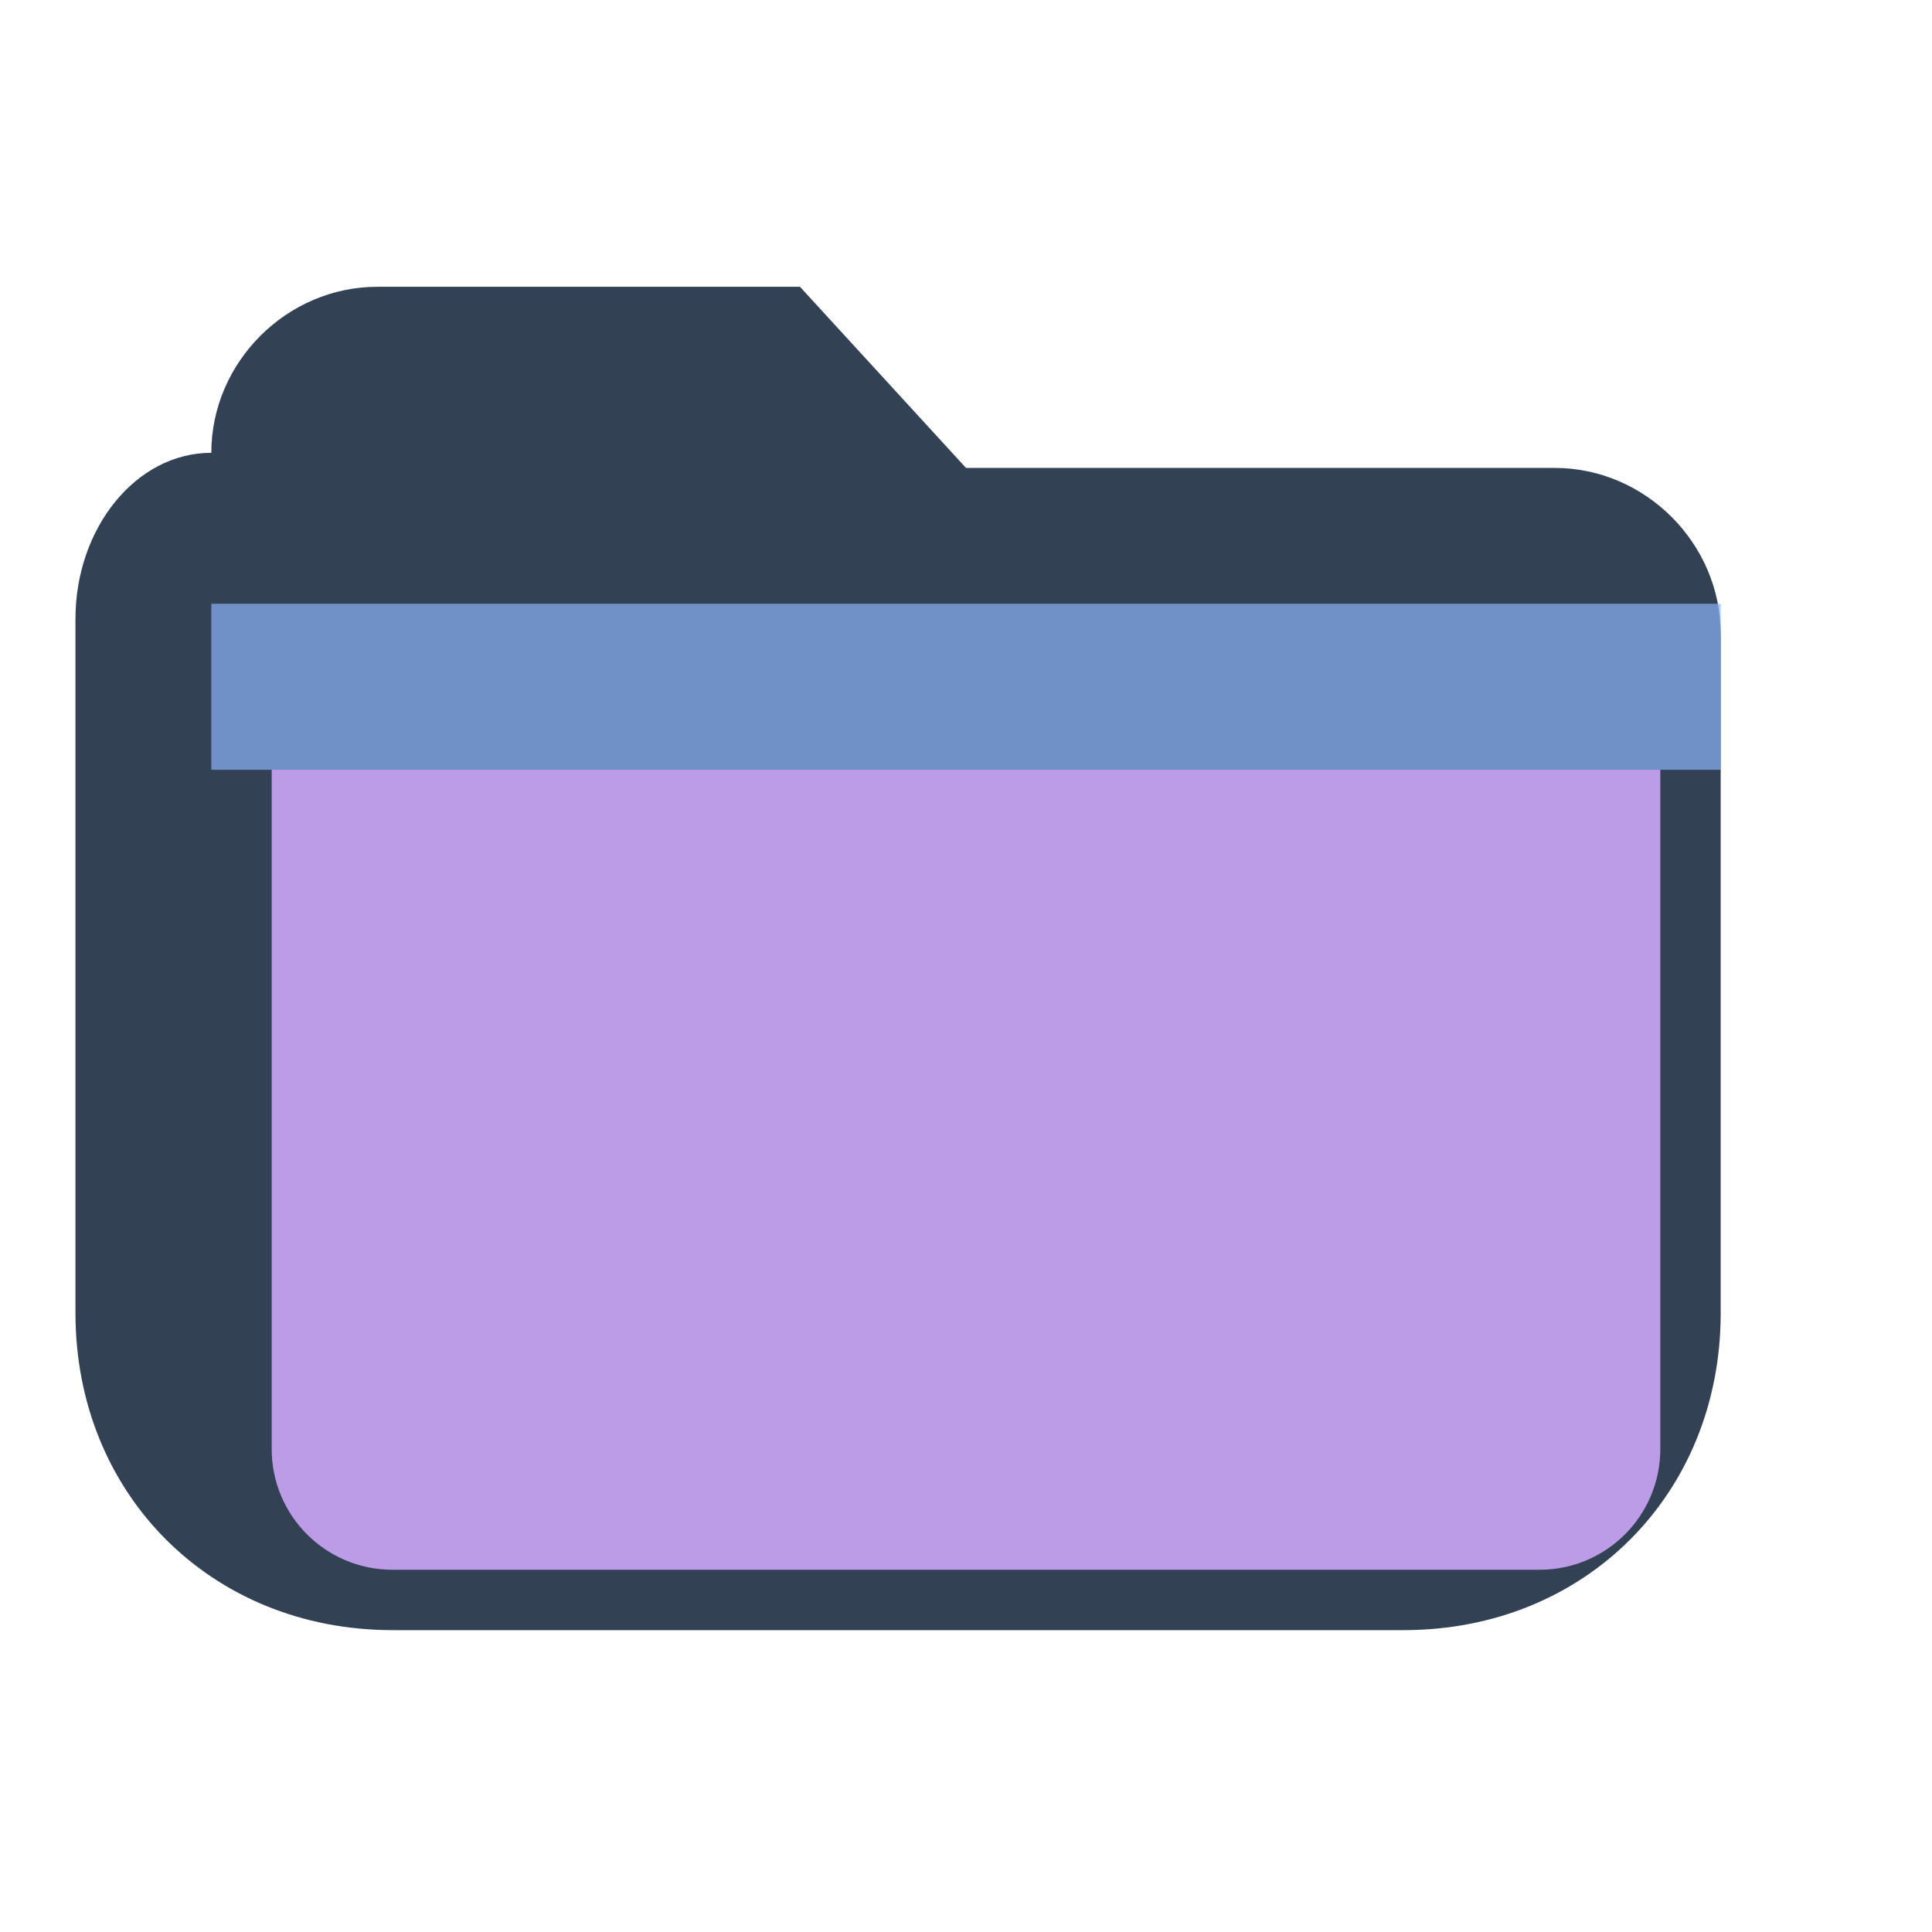
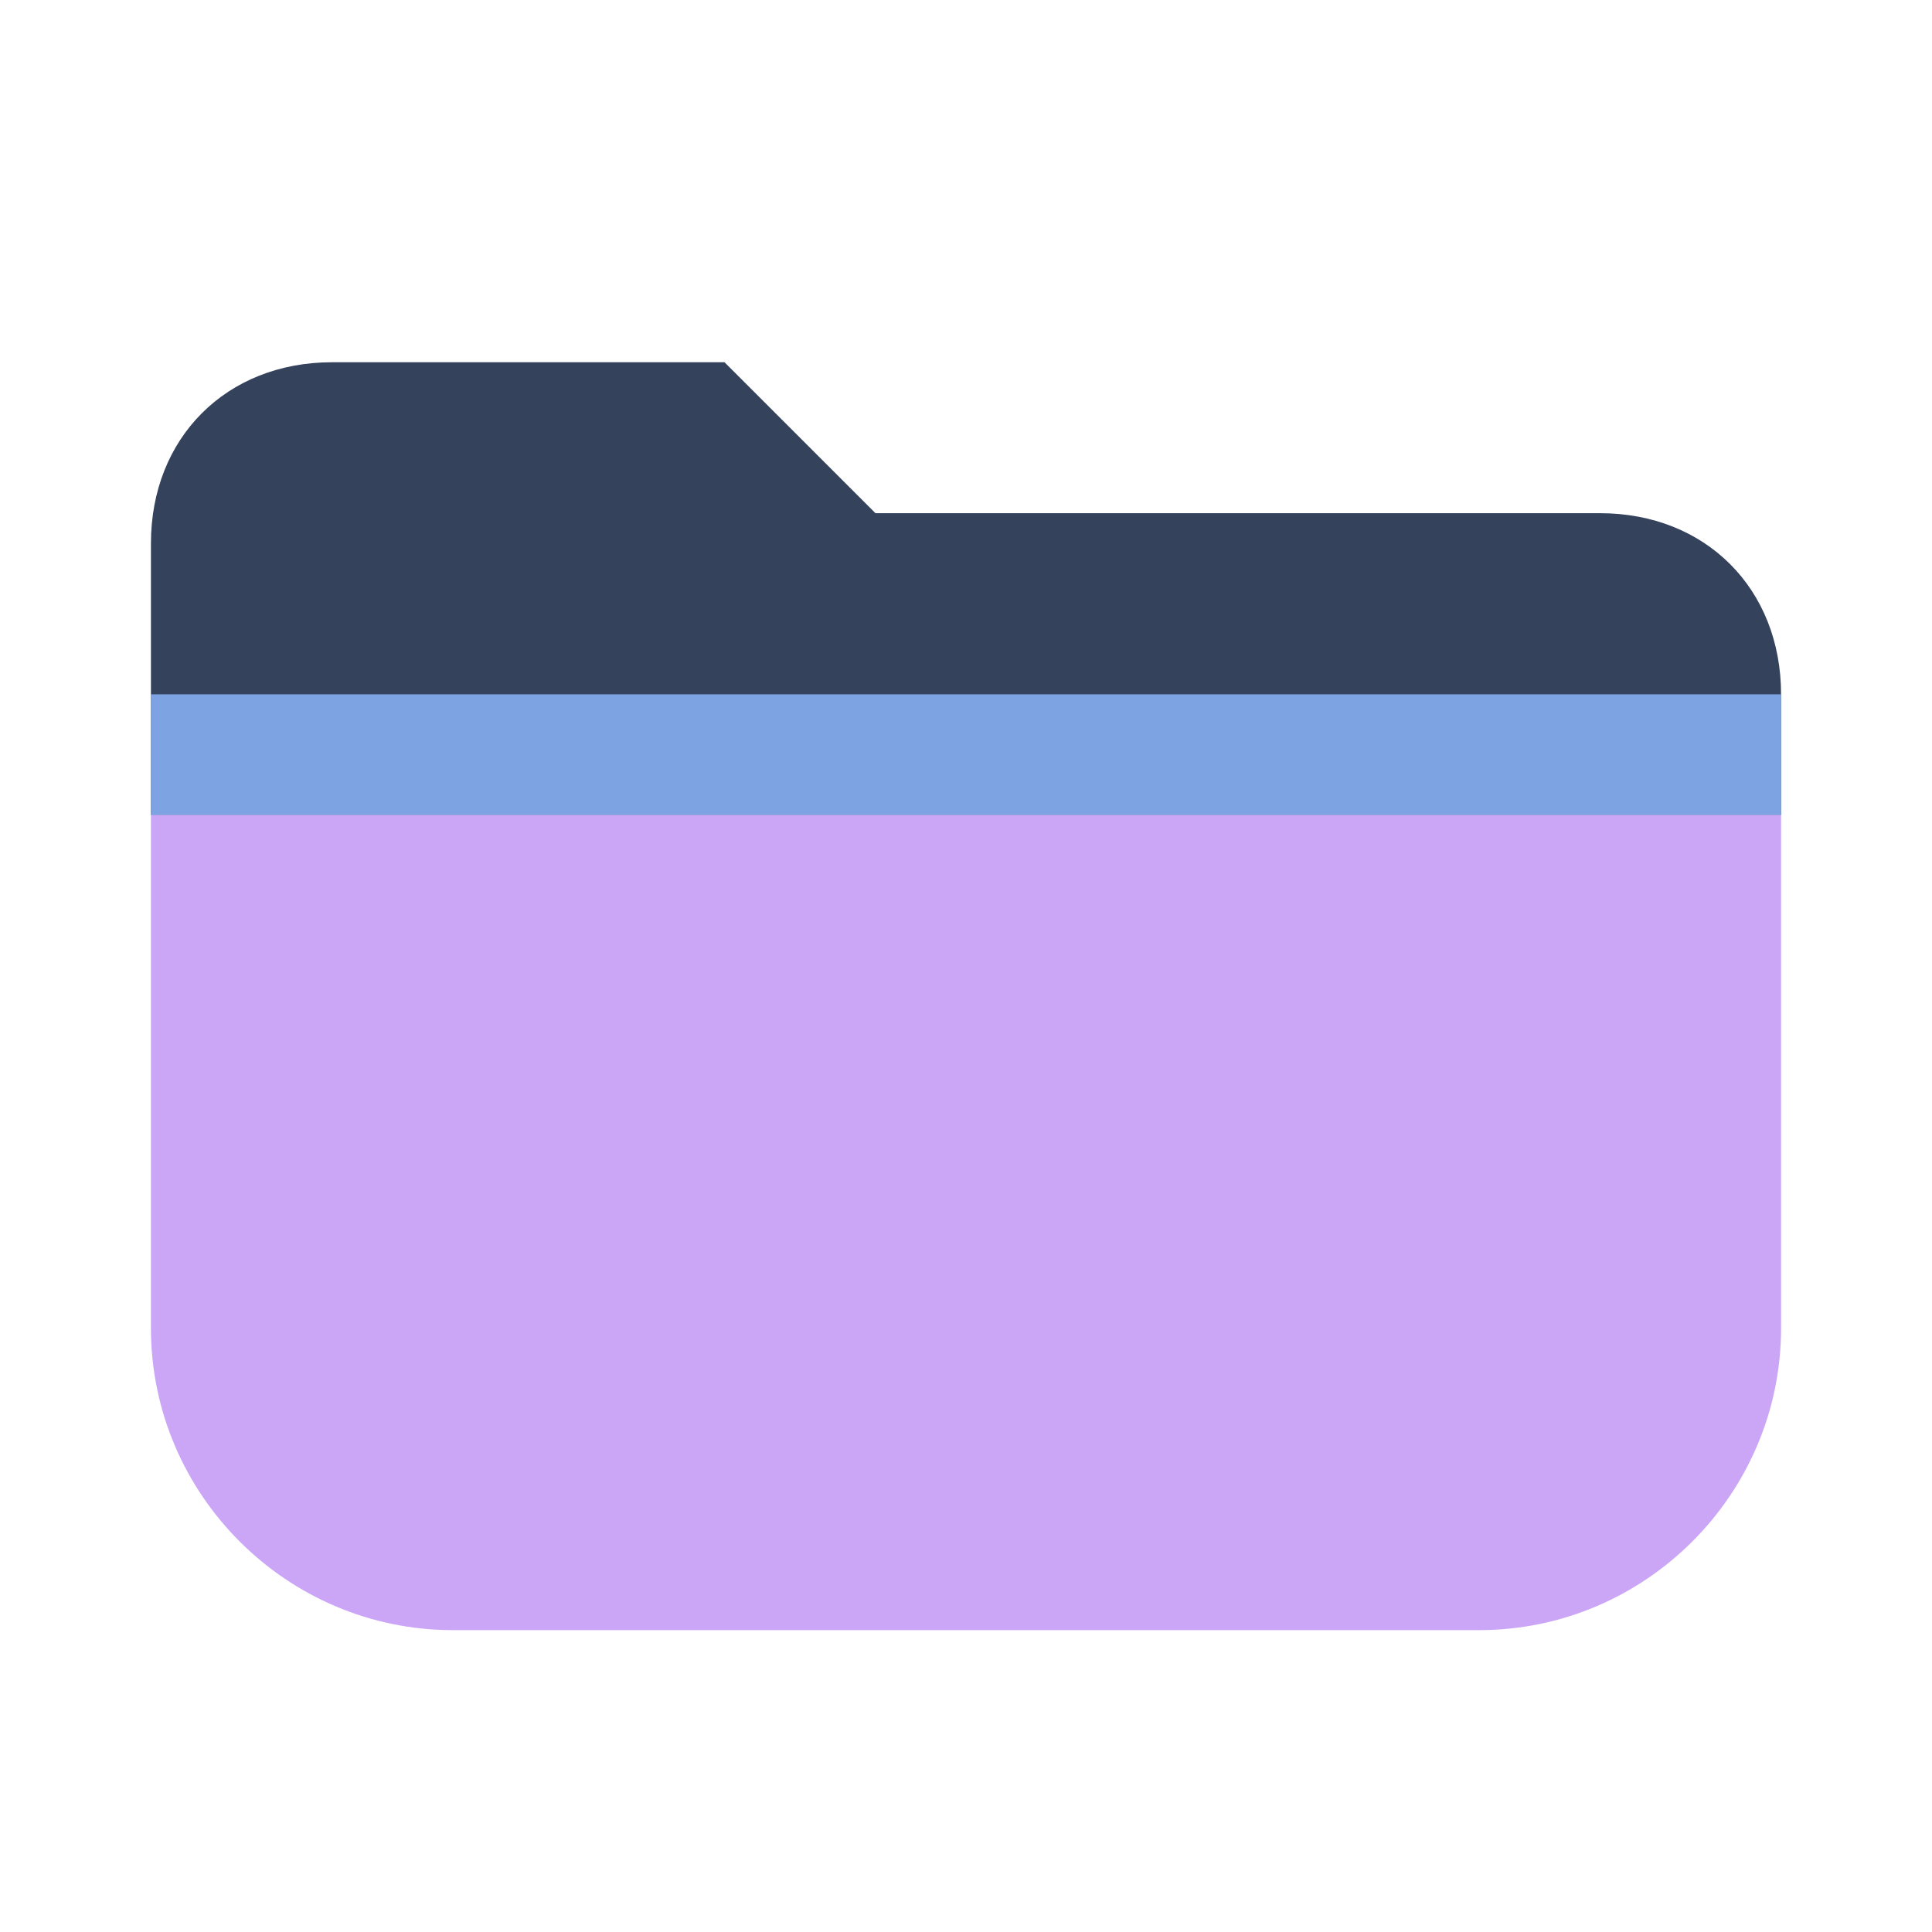
<svg xmlns="http://www.w3.org/2000/svg" viewBox="0 0 128 128">
-   <path fill="#334155" d="M14 30c0-6 5-11 11-11h28l11 12h39c6 0 11 5 11 11v45c0 12-9 21-21 21H26C14 108 5 99 5 87V41c0-6 4-11 9-11z" />
-   <path fill="#89b4fa" d="M14 40h100v11H14z" opacity=".7" />
-   <path fill="#cba6f7" d="M18 51h92v45a8 8 0 0 1-8 8H26a8 8 0 0 1-8-8z" opacity=".9" />
+   <path fill="#35425c" d="M10 36c0-7 5-12 12-12h26l10 10h48c7 0 12 5 12 12v8H10z" />
+   <path fill="#89b4fa" d="M10 46h108v8H10z" opacity=".85" />
+   <path fill="#cba6f7" d="M10 54h108v34c0 11-9 20-20 20H30c-11 0-20-9-20-20z" />
</svg>
